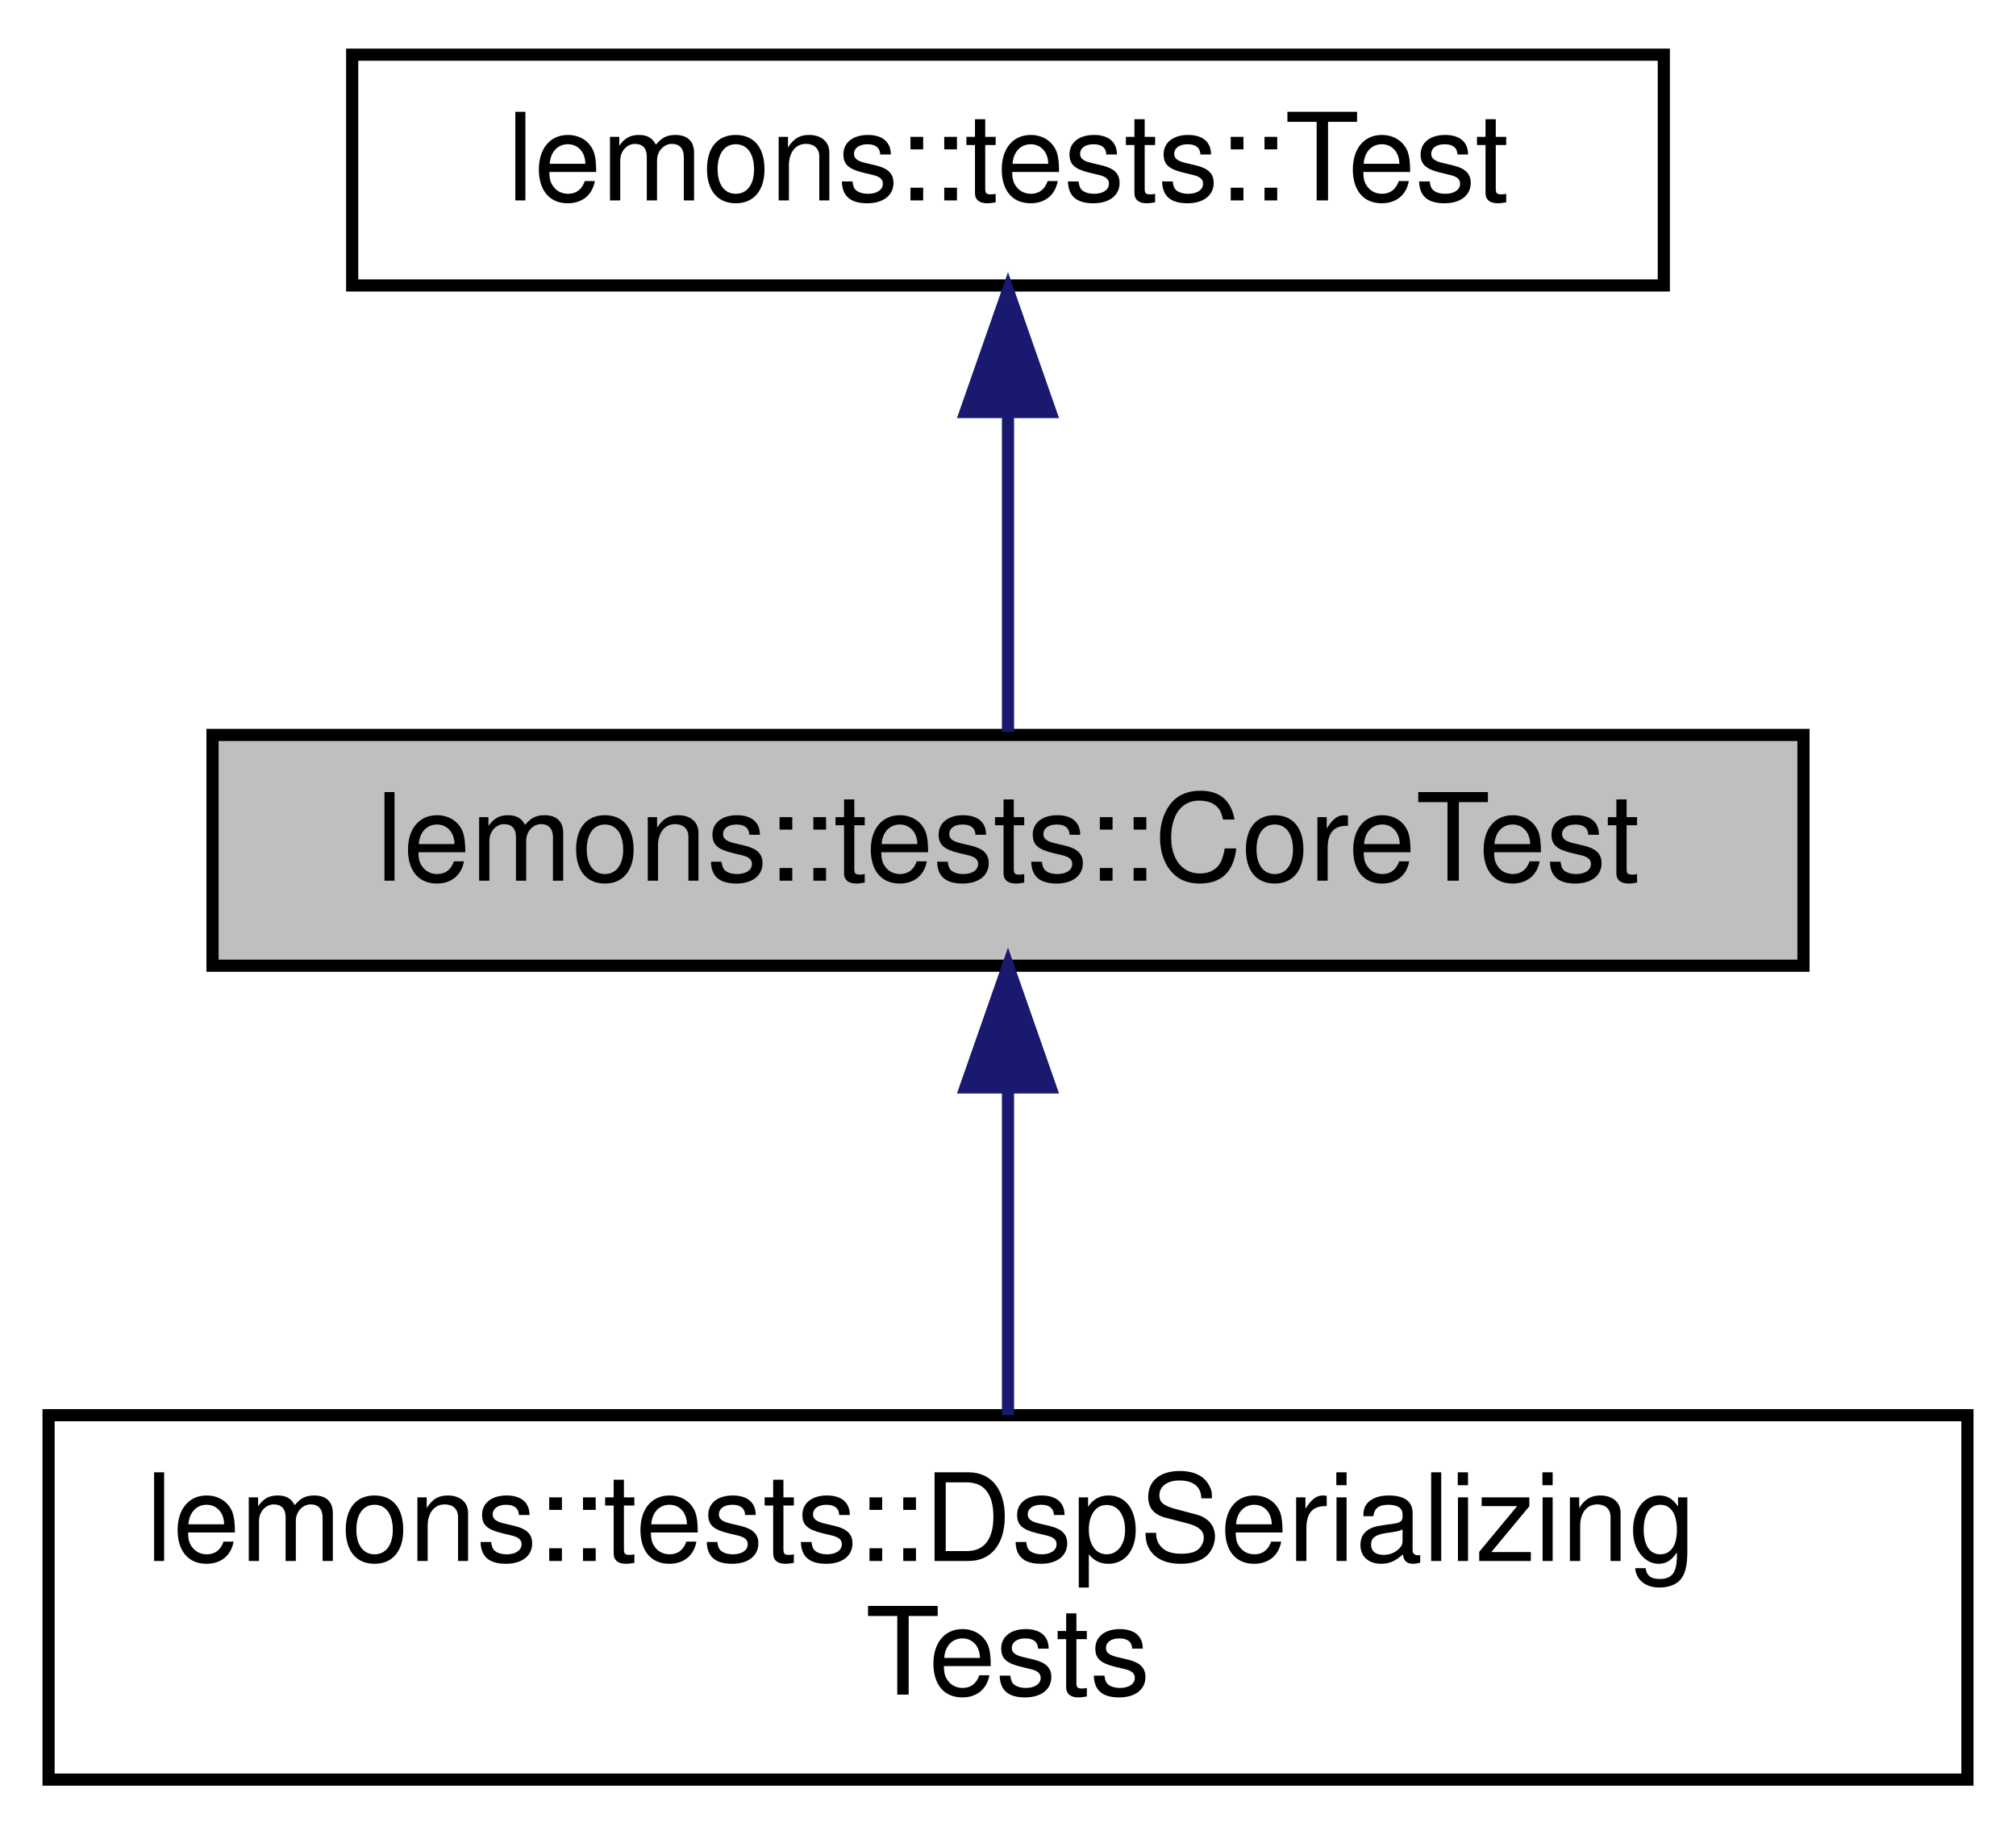
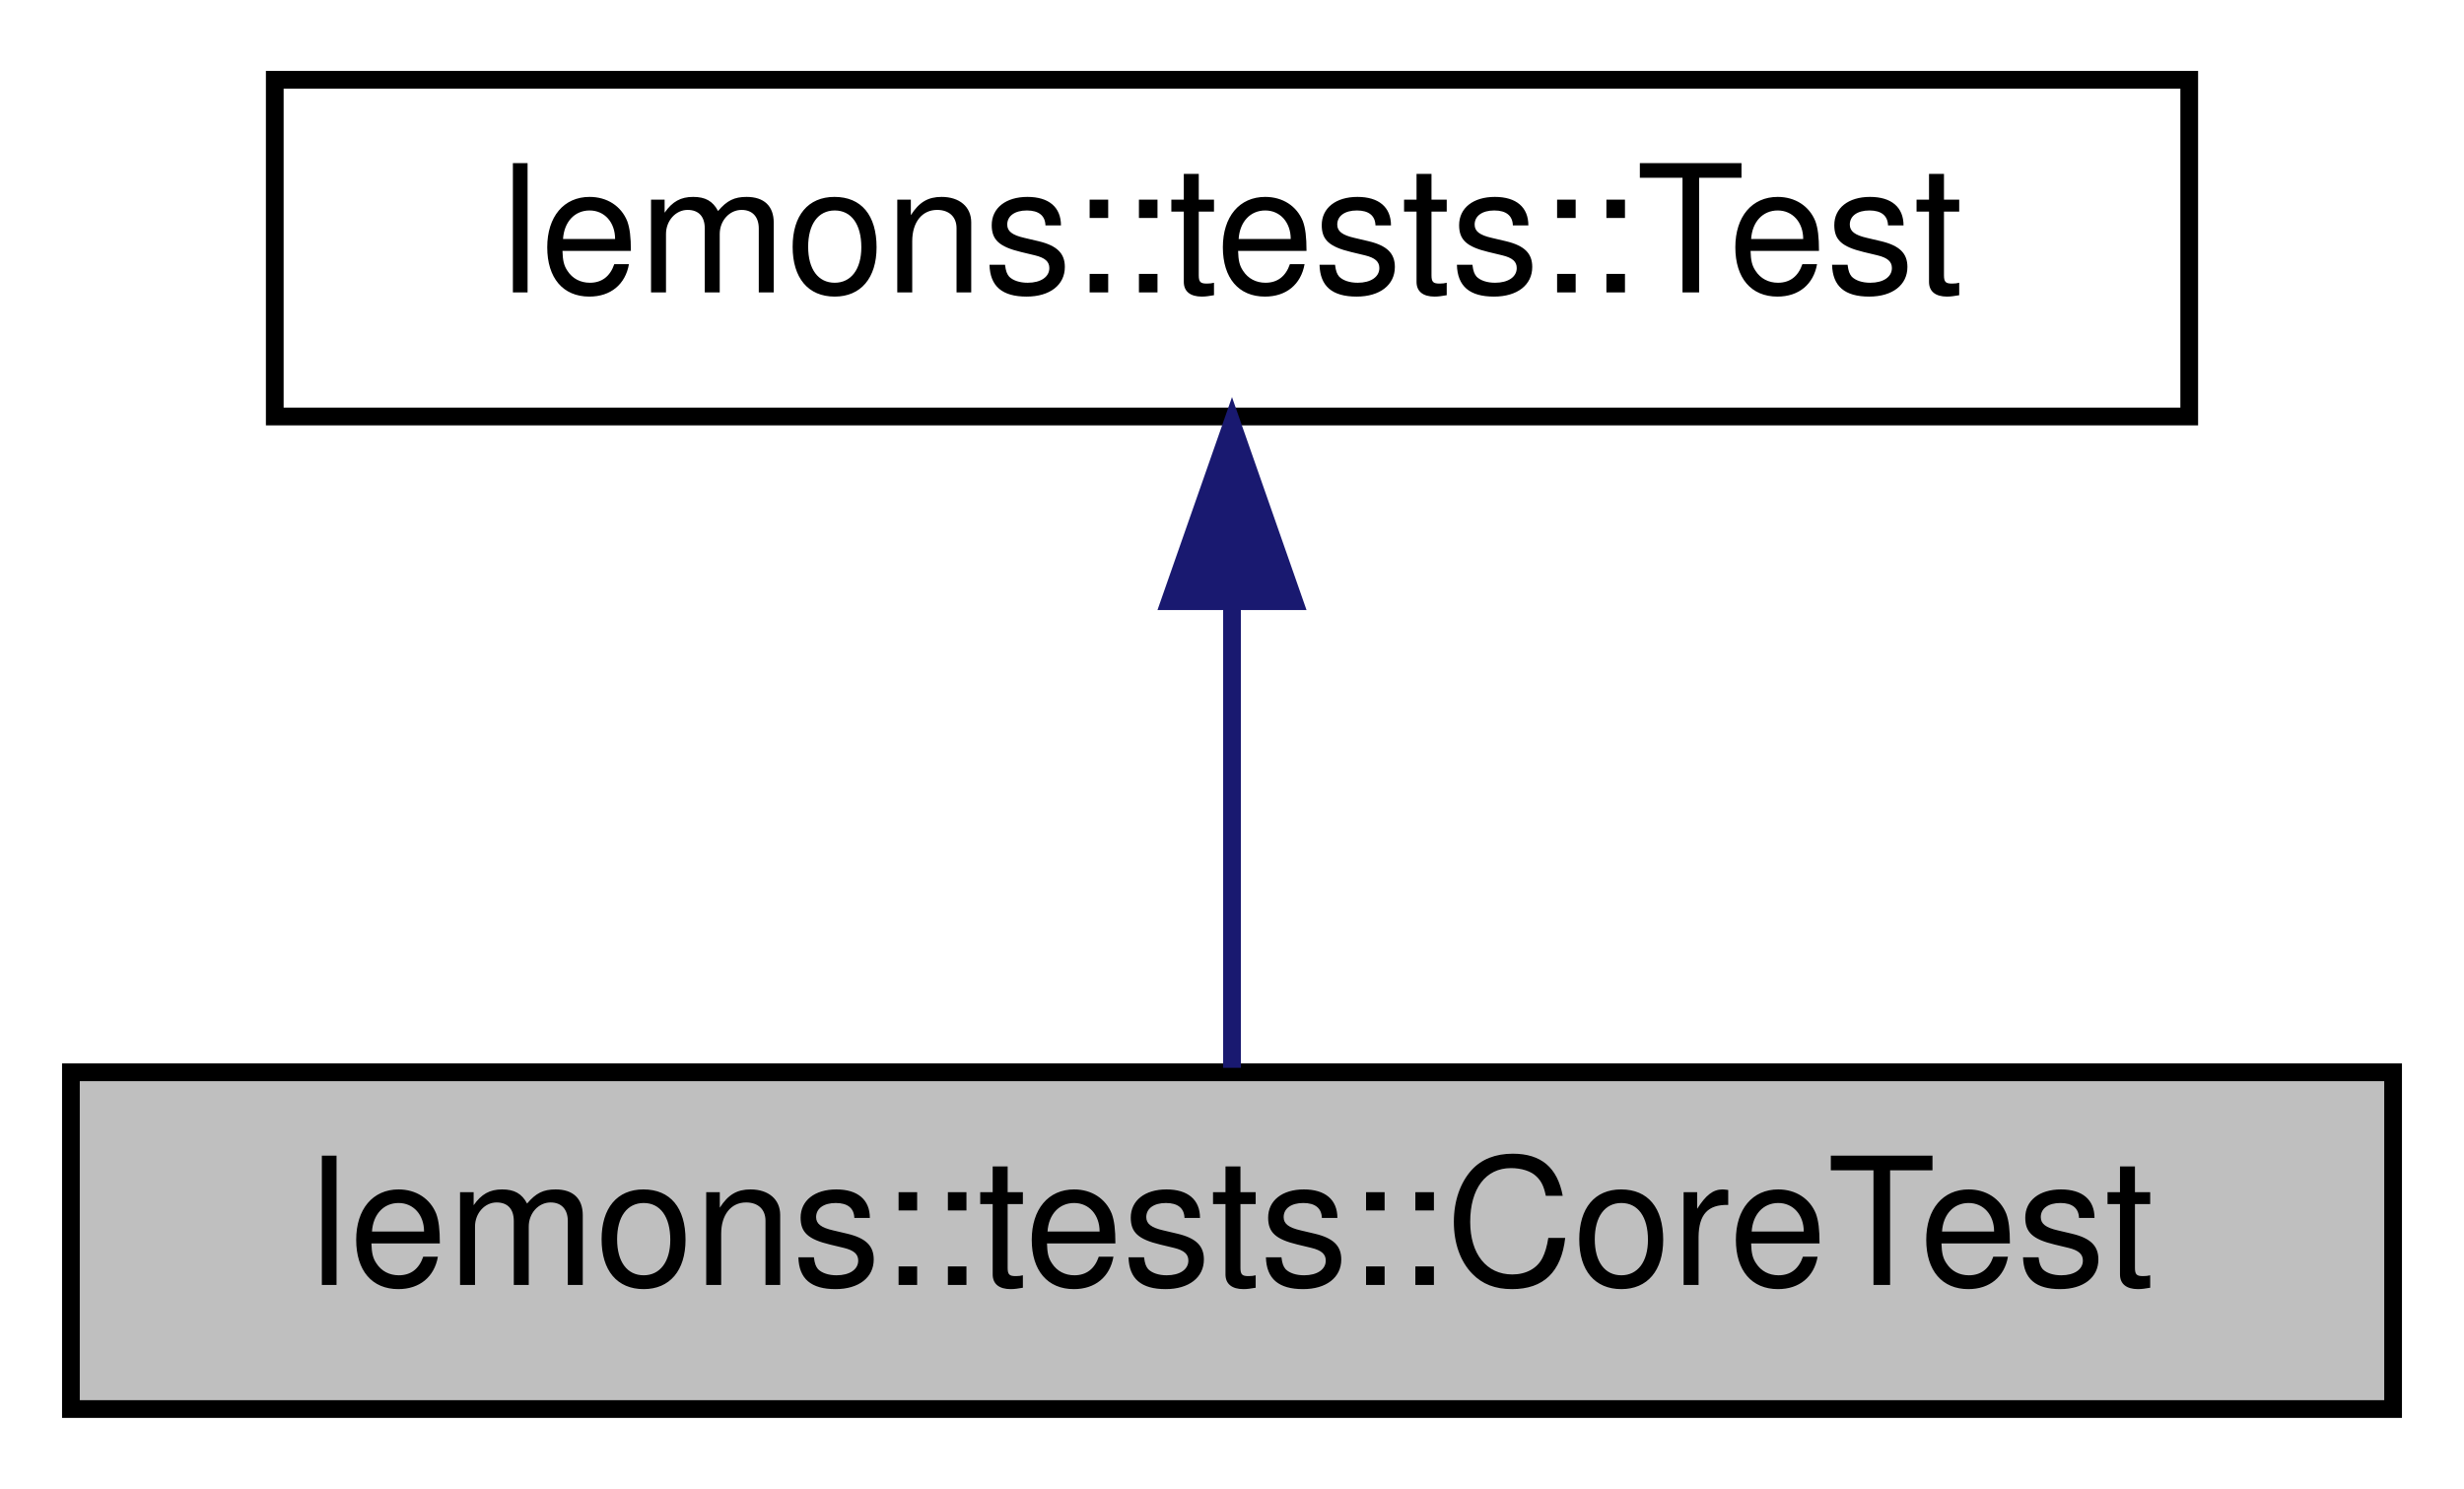
- <svg xmlns="http://www.w3.org/2000/svg" xmlns:xlink="http://www.w3.org/1999/xlink" width="166pt" height="151pt" viewBox="0.00 0.00 166.00 151.00">
-   <g id="graph0" class="graph" transform="scale(1 1) rotate(0) translate(4 147)">
+ <svg xmlns="http://www.w3.org/2000/svg" xmlns:xlink="http://www.w3.org/1999/xlink" width="139pt" height="84pt" viewBox="0.00 0.00 139.00 84.00">
+   <g id="graph0" class="graph" transform="scale(1 1) rotate(0) translate(4 80)">
    <g id="node1" class="node">
      <g id="a_node1">
        <a xlink:title=" ">
-           <polygon fill="#bfbfbf" stroke="black" points="13.5,-67.5 13.5,-86.5 144.5,-86.5 144.5,-67.5 13.5,-67.5" />
-           <text text-anchor="middle" x="79" y="-74.5" font-family="Helvetica,sans-Serif" font-size="10.00">lemons::tests::CoreTest</text>
+           <polygon fill="#bfbfbf" stroke="black" points="0,-0.5 0,-19.5 131,-19.5 131,-0.5 0,-0.5" />
+           <text text-anchor="middle" x="65.5" y="-7.5" font-family="Helvetica,sans-Serif" font-size="10.00">lemons::tests::CoreTest</text>
        </a>
      </g>
-     </g>
-     <g id="node3" class="node">
-       <g id="a_node3">
-         <a xlink:href="structlemons_1_1tests_1_1_dsp_serializing_tests.html" target="_top" xlink:title=" ">
-           <polygon fill="none" stroke="black" points="0,-0.5 0,-30.5 158,-30.5 158,-0.5 0,-0.5" />
-           <text text-anchor="start" x="8" y="-18.5" font-family="Helvetica,sans-Serif" font-size="10.00">lemons::tests::DspSerializing</text>
-           <text text-anchor="middle" x="79" y="-7.5" font-family="Helvetica,sans-Serif" font-size="10.00">Tests</text>
-         </a>
-       </g>
-     </g>
-     <g id="edge2" class="edge">
-       <path fill="none" stroke="midnightblue" d="M79,-57.23C79,-48.59 79,-38.5 79,-30.52" />
-       <polygon fill="midnightblue" stroke="midnightblue" points="75.5,-57.48 79,-67.48 82.5,-57.48 75.5,-57.48" />
    </g>
    <g id="node2" class="node">
      <g id="a_node2">
        <a xlink:href="classlemons_1_1tests_1_1_test.html" target="_top" xlink:title=" ">
-           <polygon fill="none" stroke="black" points="25,-123.5 25,-142.5 133,-142.5 133,-123.5 25,-123.5" />
-           <text text-anchor="middle" x="79" y="-130.5" font-family="Helvetica,sans-Serif" font-size="10.00">lemons::tests::Test</text>
+           <polygon fill="none" stroke="black" points="11.5,-56.5 11.5,-75.5 119.5,-75.5 119.5,-56.5 11.5,-56.5" />
+           <text text-anchor="middle" x="65.5" y="-63.5" font-family="Helvetica,sans-Serif" font-size="10.00">lemons::tests::Test</text>
        </a>
      </g>
    </g>
    <g id="edge1" class="edge">
-       <path fill="none" stroke="midnightblue" d="M79,-112.8C79,-103.91 79,-93.78 79,-86.75" />
-       <polygon fill="midnightblue" stroke="midnightblue" points="75.5,-113.08 79,-123.08 82.5,-113.08 75.5,-113.08" />
+       <path fill="none" stroke="midnightblue" d="M65.5,-45.8C65.5,-36.91 65.5,-26.78 65.5,-19.75" />
+       <polygon fill="midnightblue" stroke="midnightblue" points="62,-46.08 65.5,-56.08 69,-46.08 62,-46.08" />
    </g>
  </g>
</svg>
